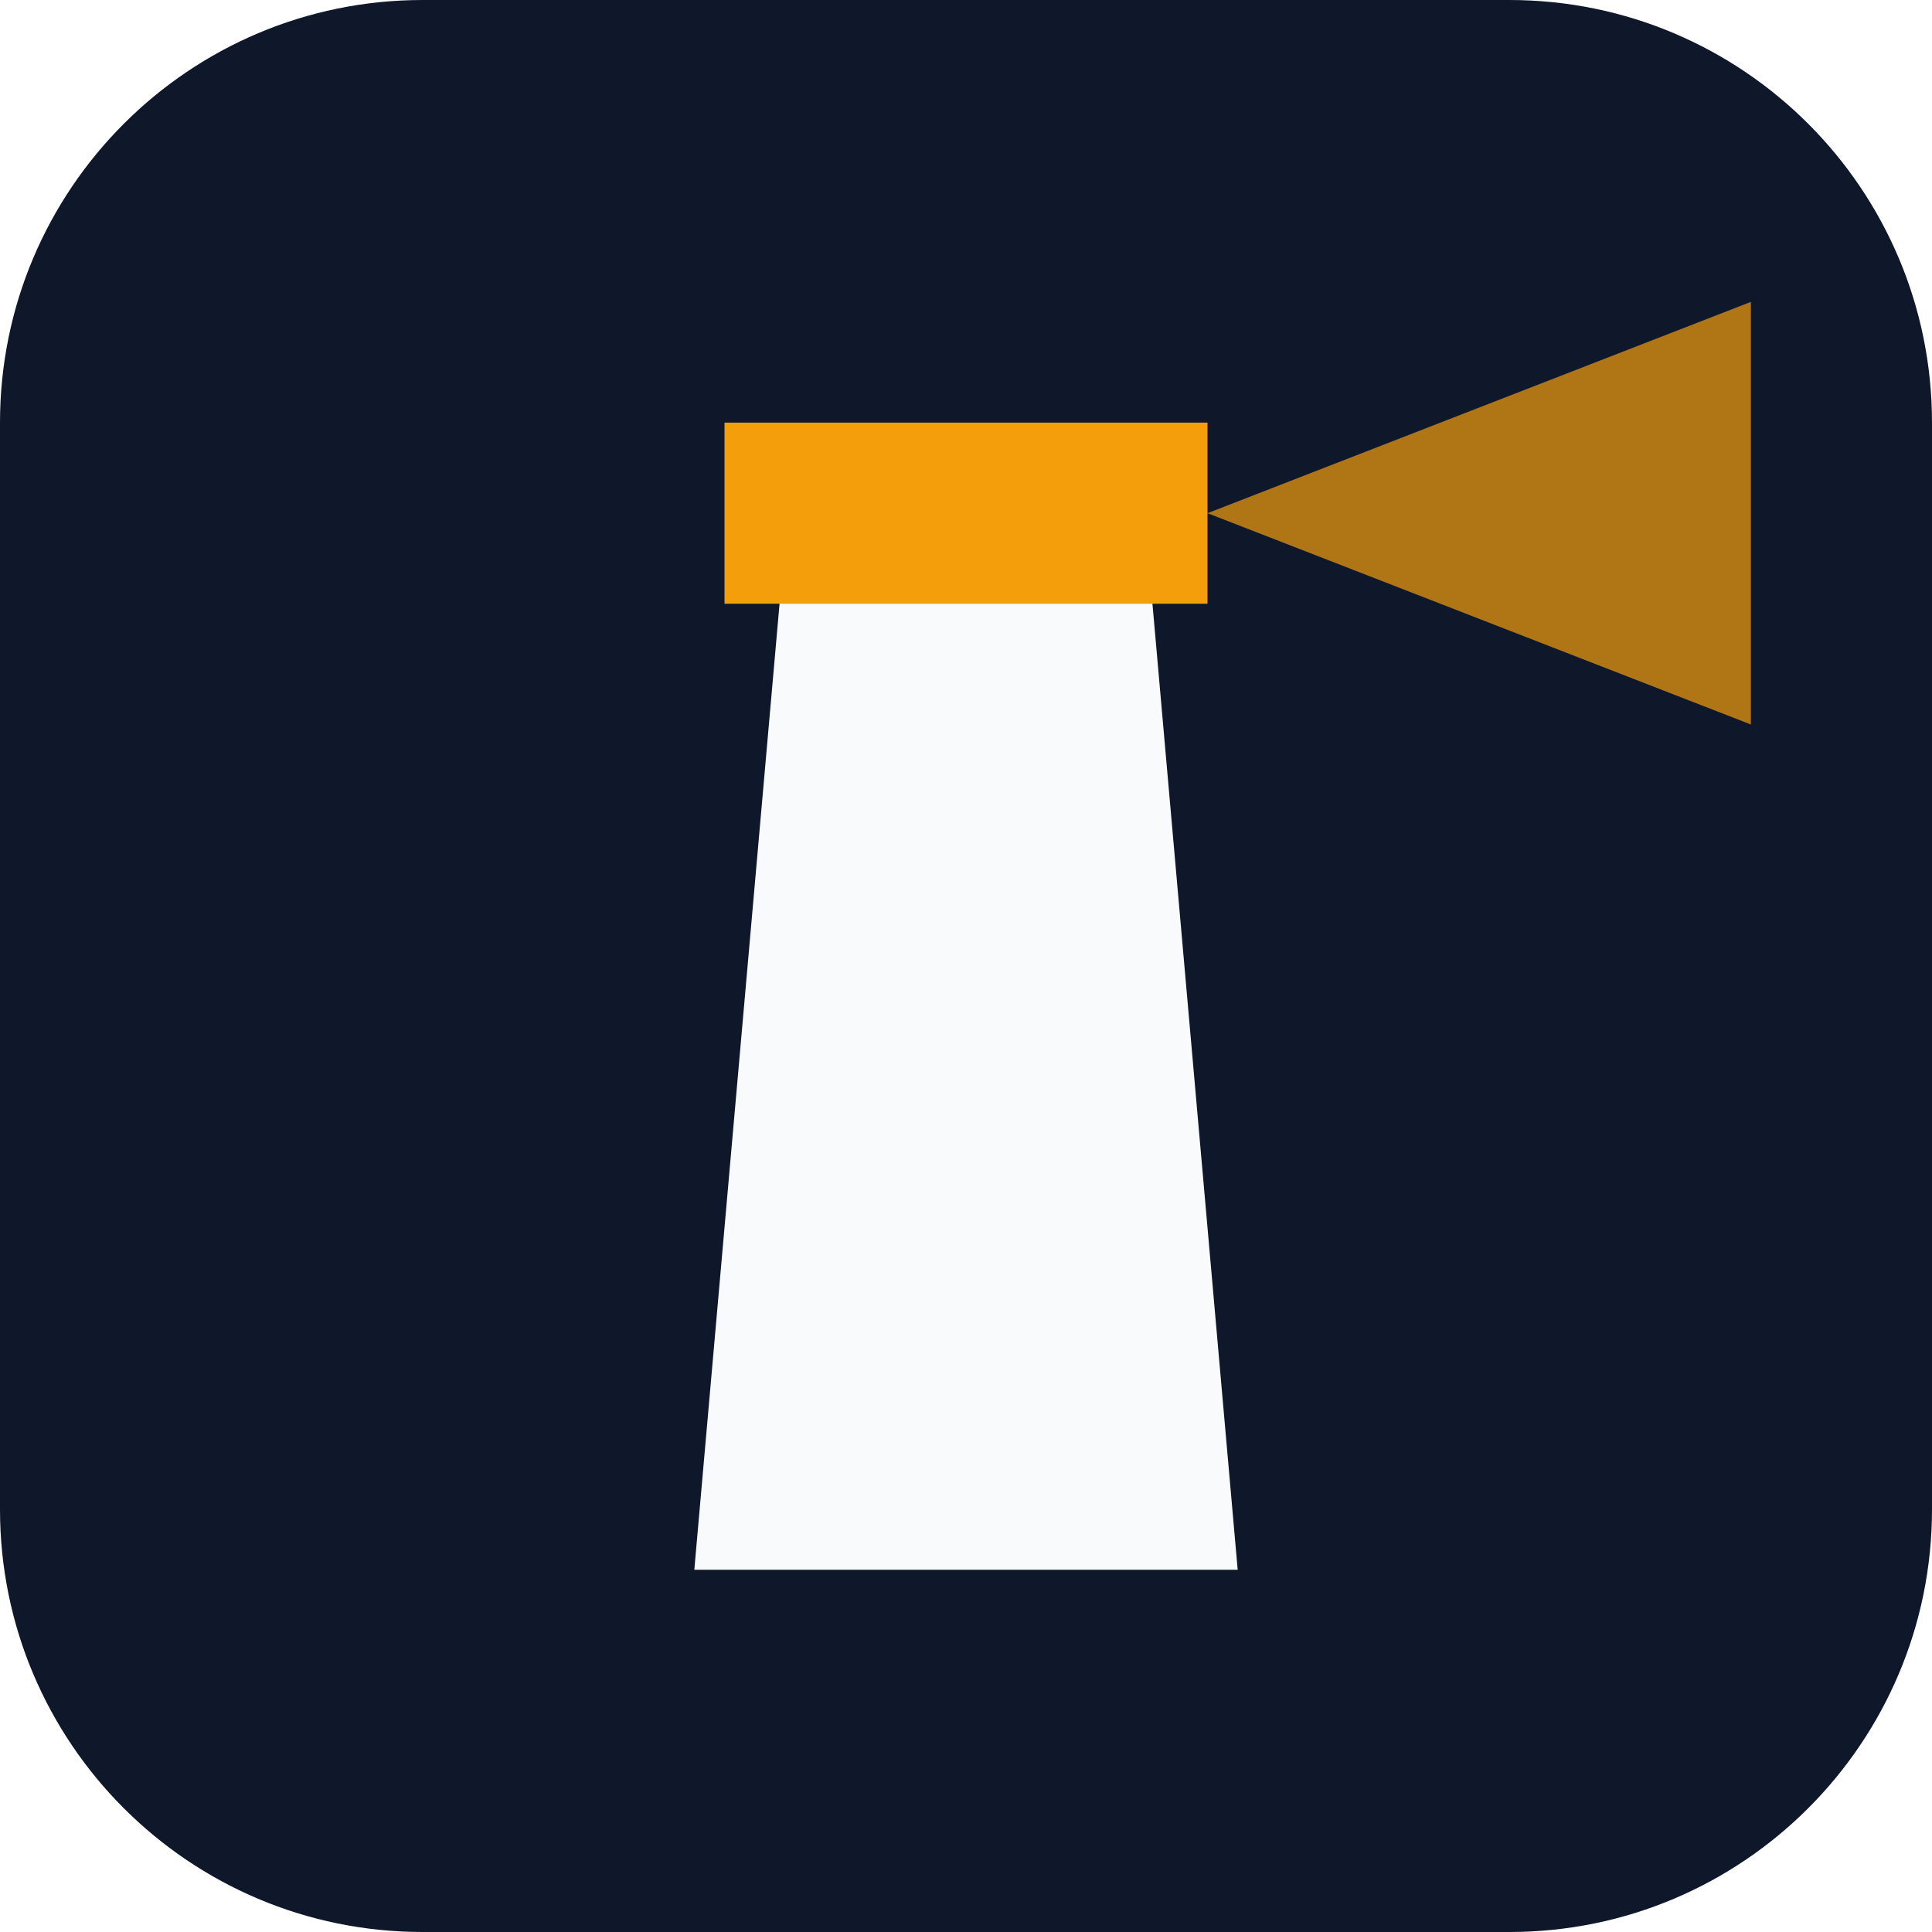
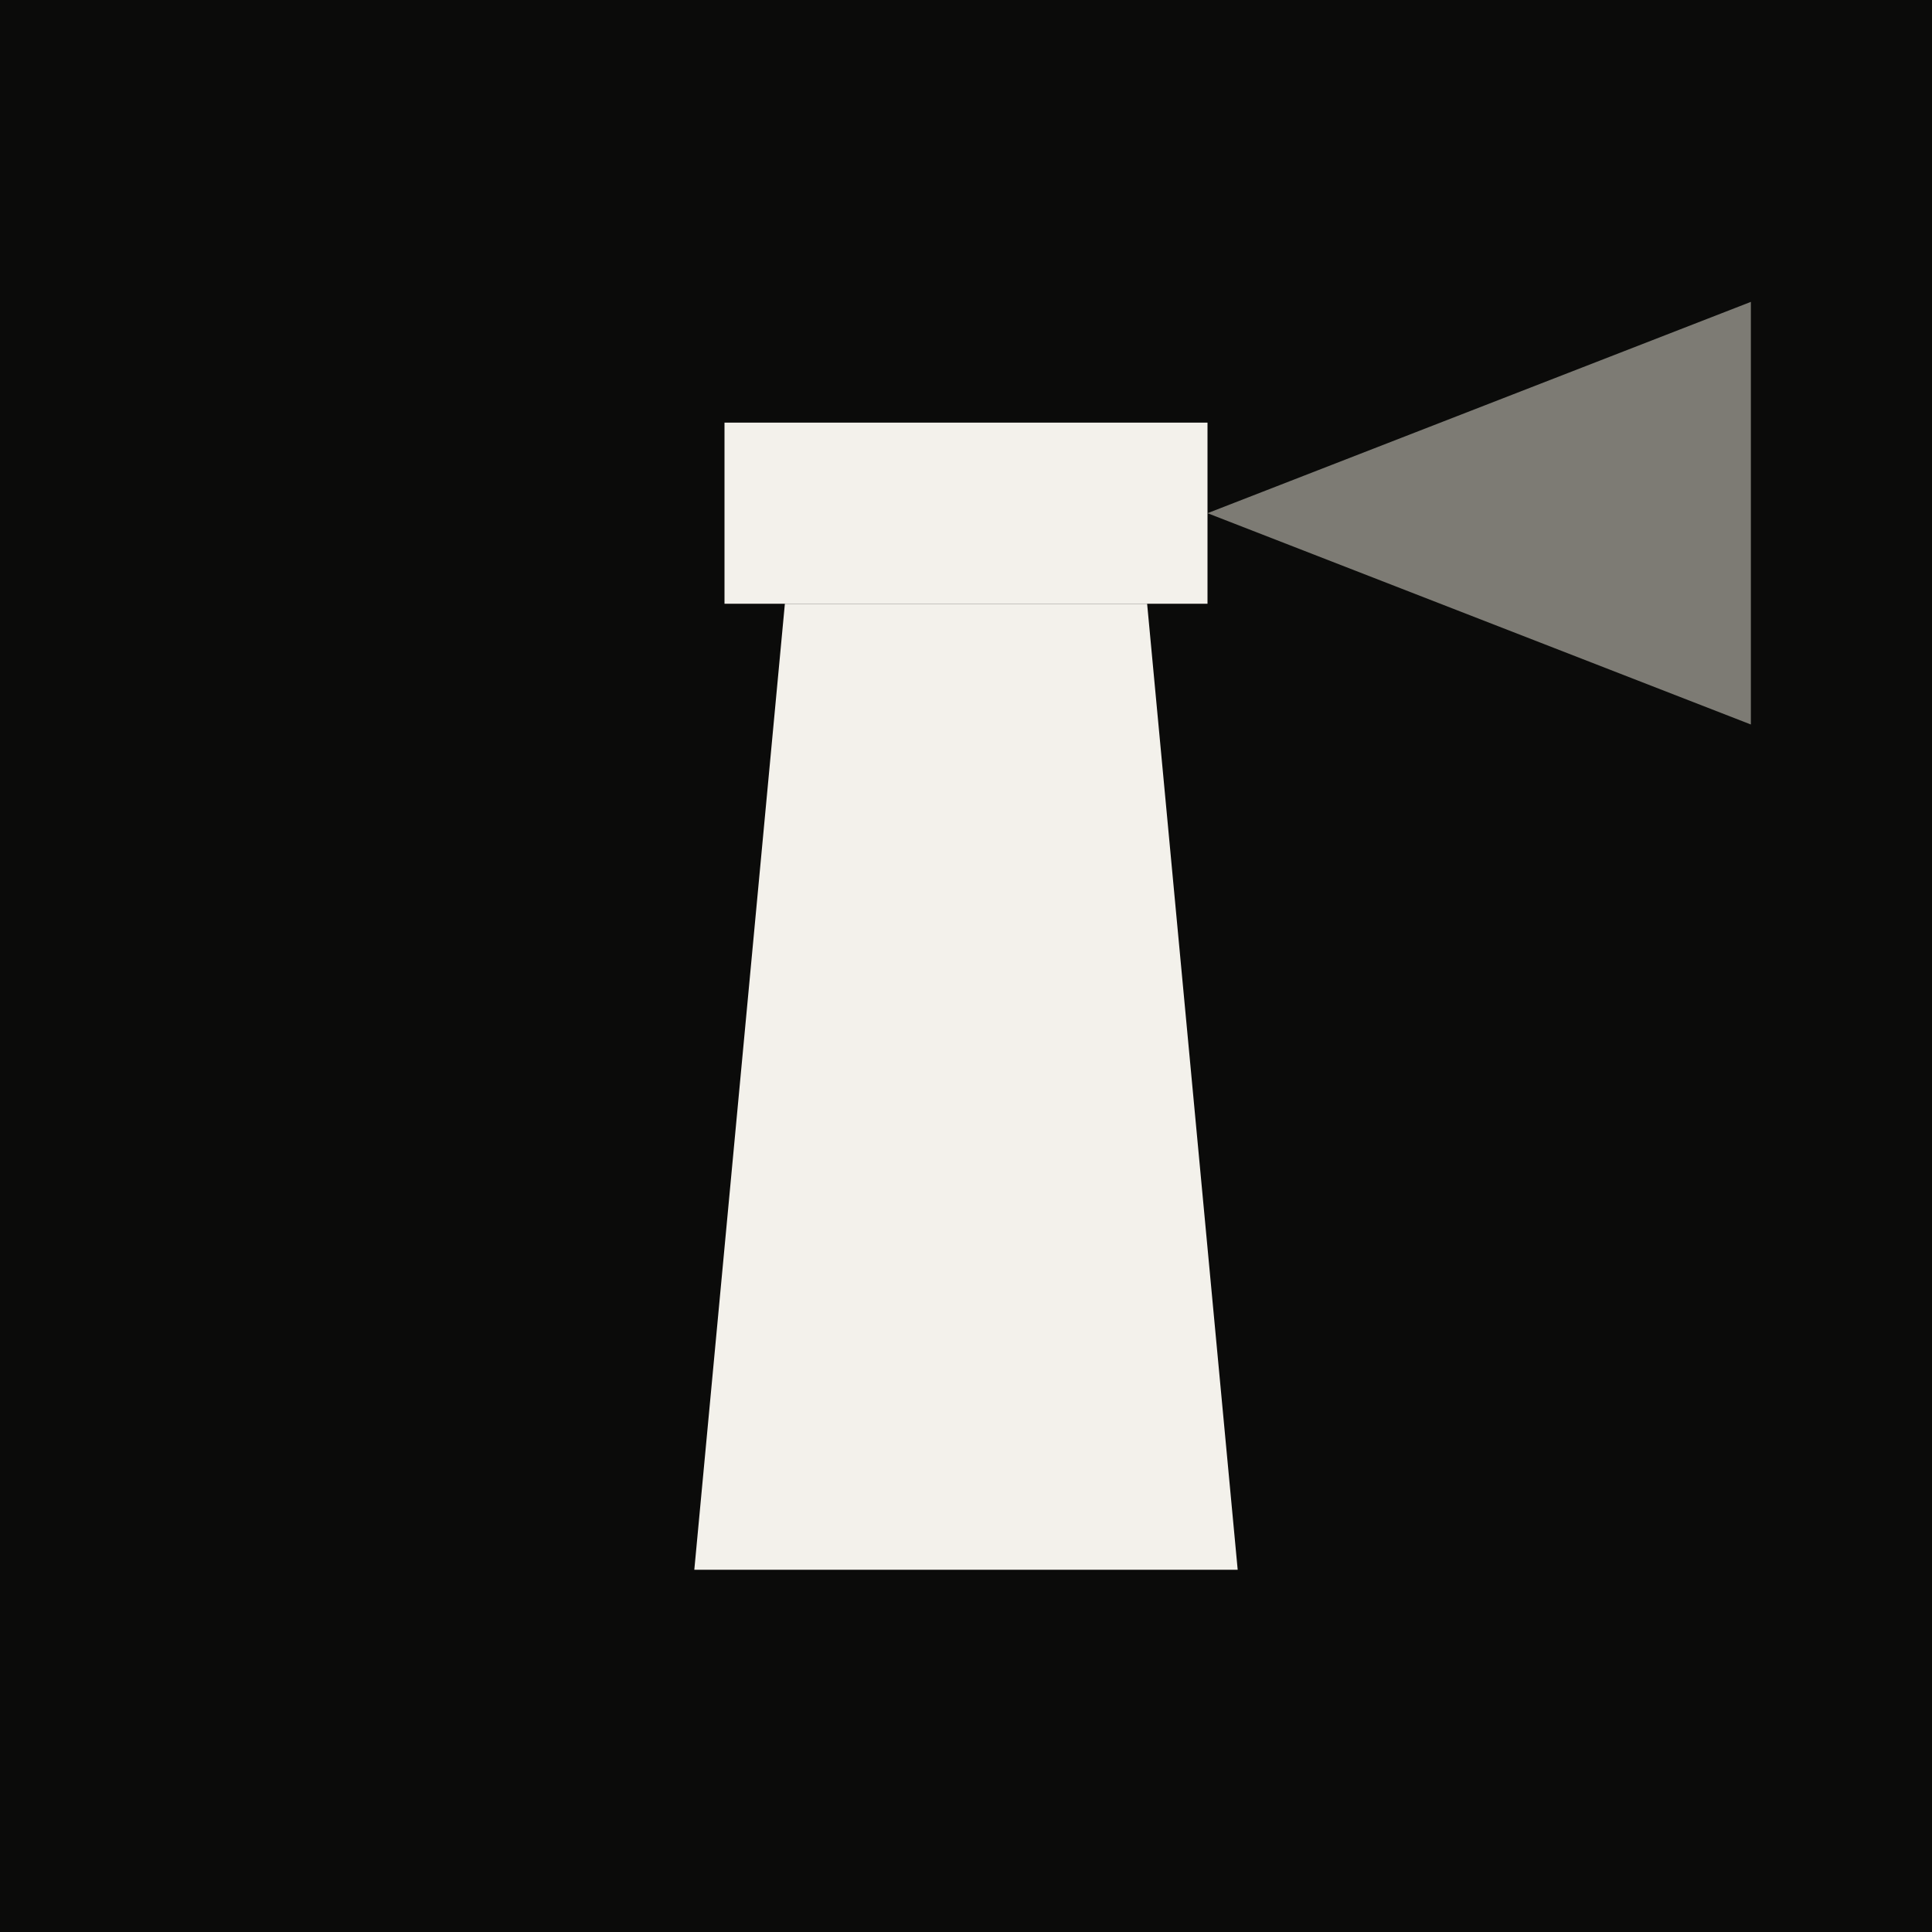
<svg xmlns="http://www.w3.org/2000/svg" viewBox="0 0 32 32">
-   <rect width="32" height="32" rx="7" fill="#0f172a" />
-   <path d="M13 9h6l1.5 17h-9z" fill="#f8fafc" />
-   <path d="M12 7h8v3h-8z" fill="#f59e0b" />
-   <path d="M20 8.5 29 5v7z" fill="#f59e0b" opacity=".7" />
+   <rect width="32" height="32" fill="#0b0b0a" />
+   <path d="M13 10h6l1.5 16h-9z" fill="#f3f1eb" />
+   <path d="M12 7h8v3h-8z" fill="#f3f1eb" />
+   <path d="M20 8.5 29 5v7z" fill="#7d7b74" />
</svg>
